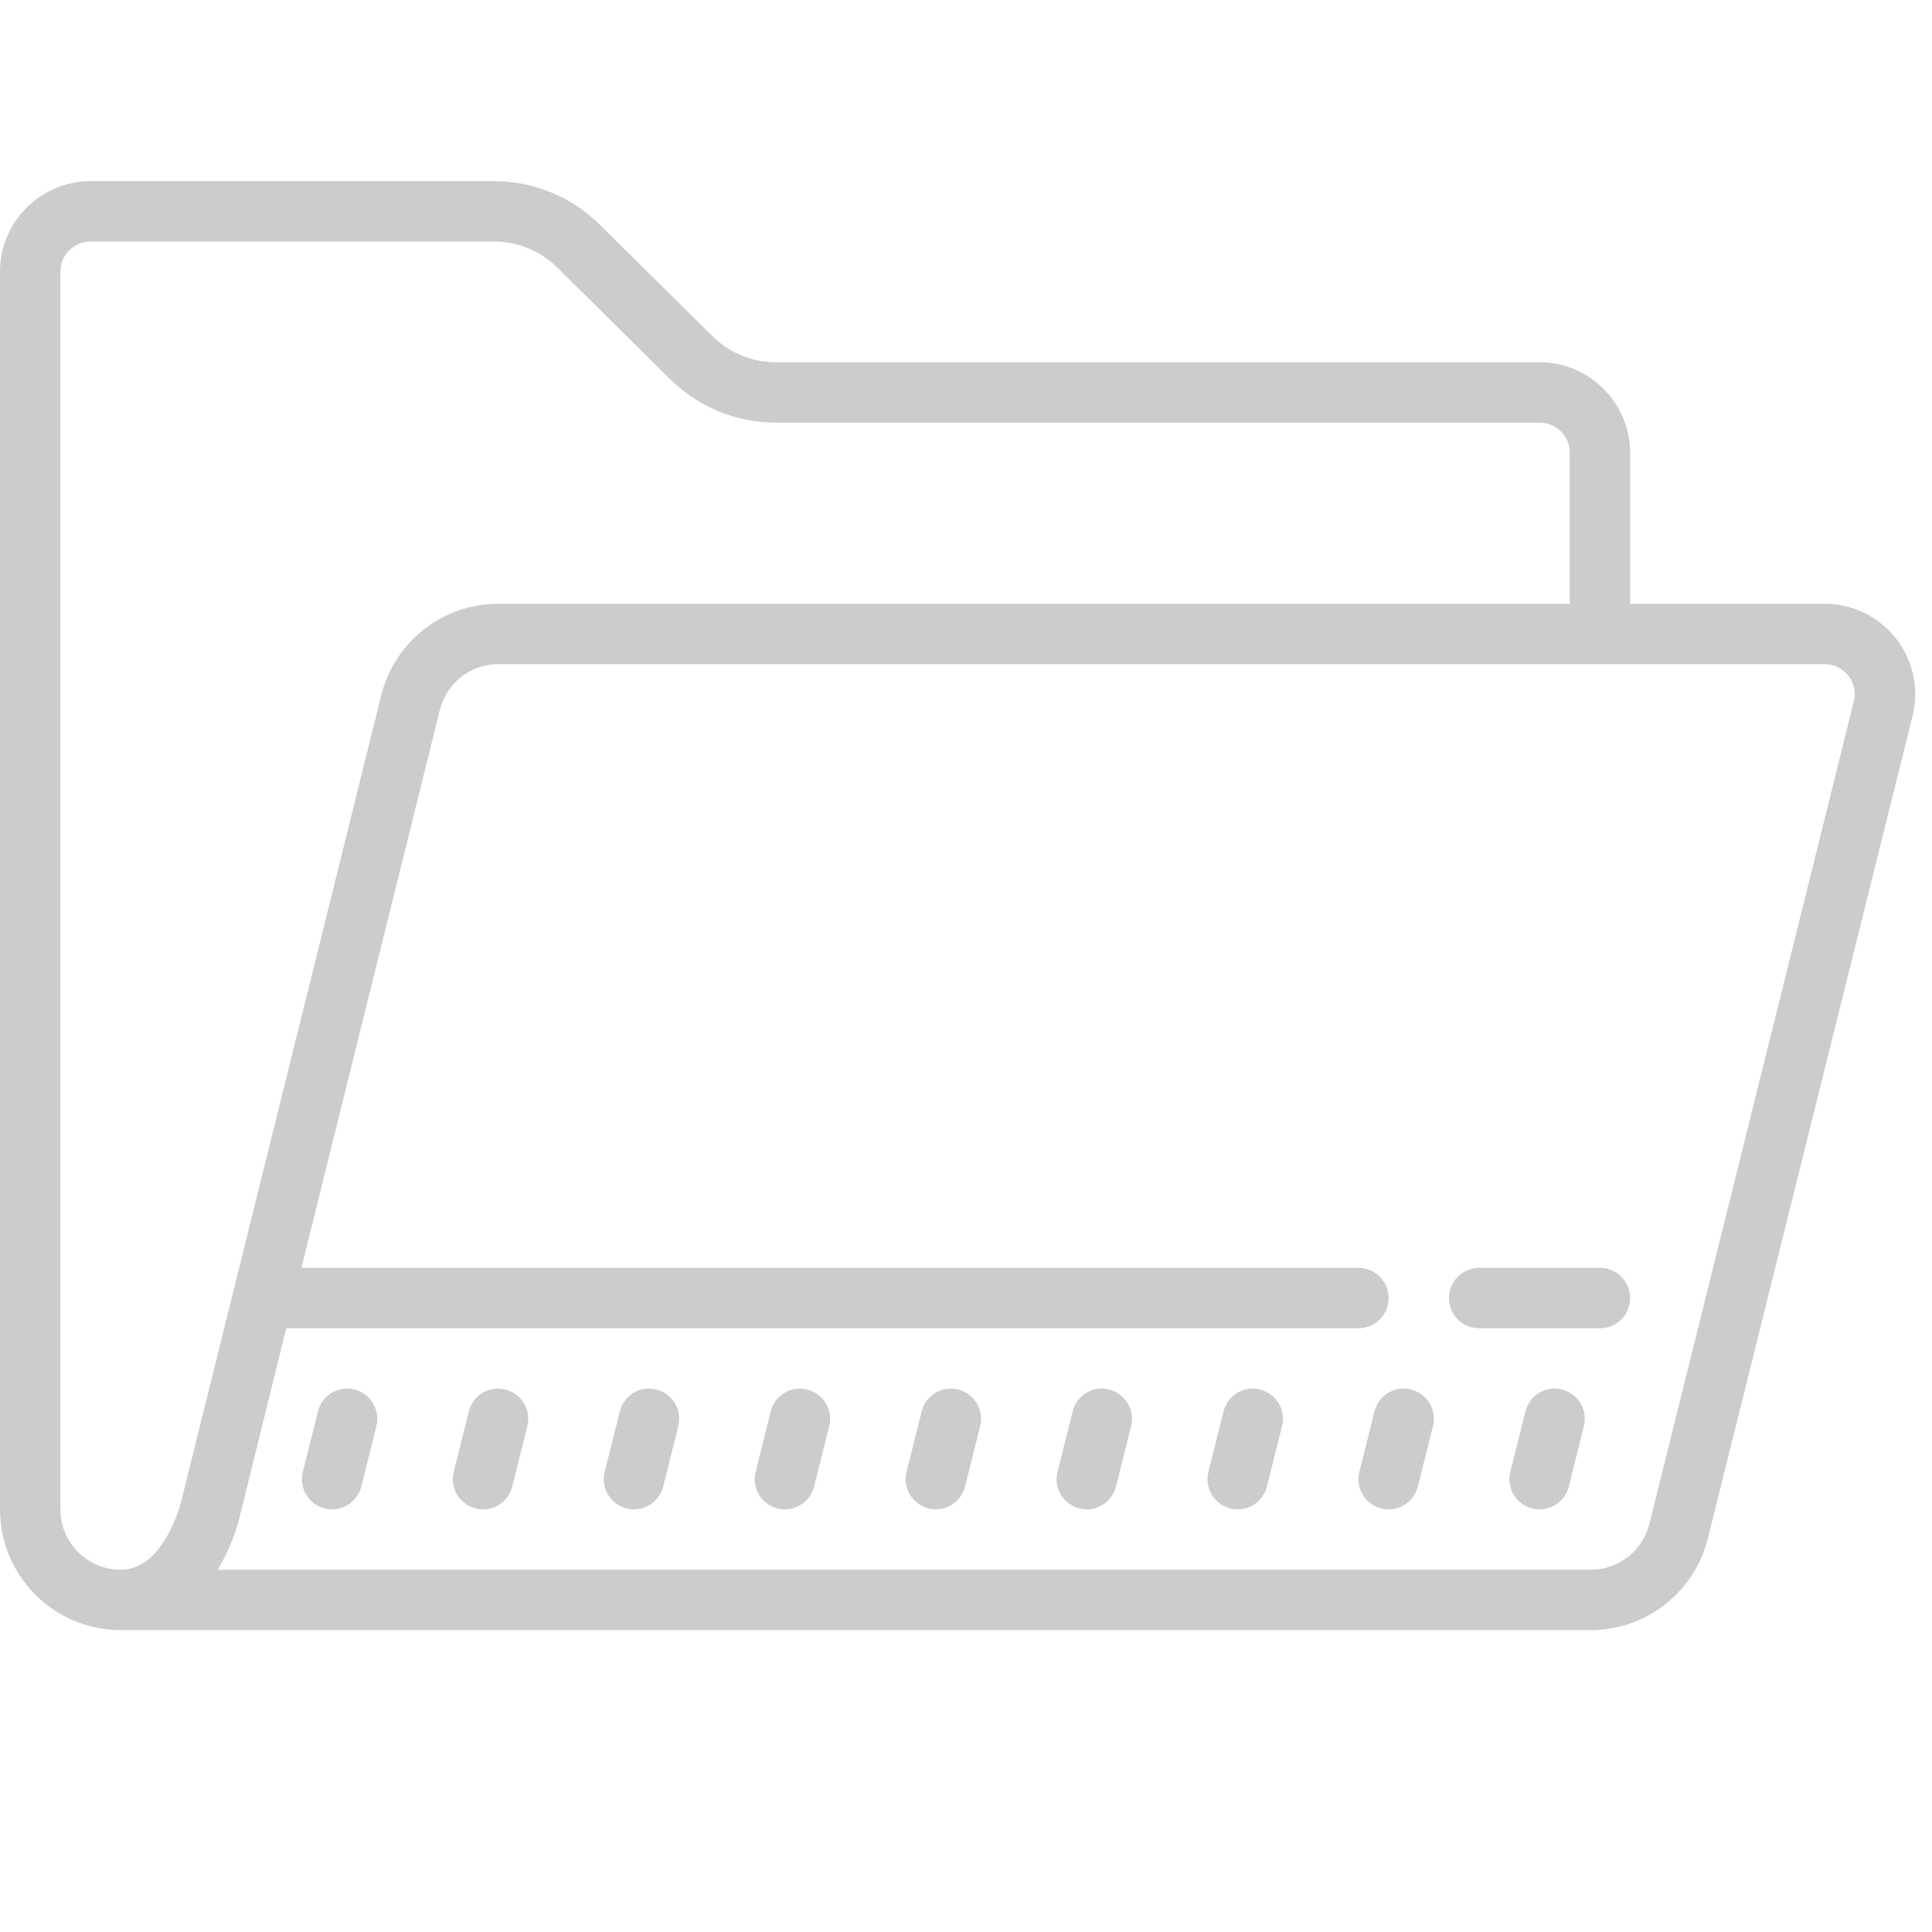
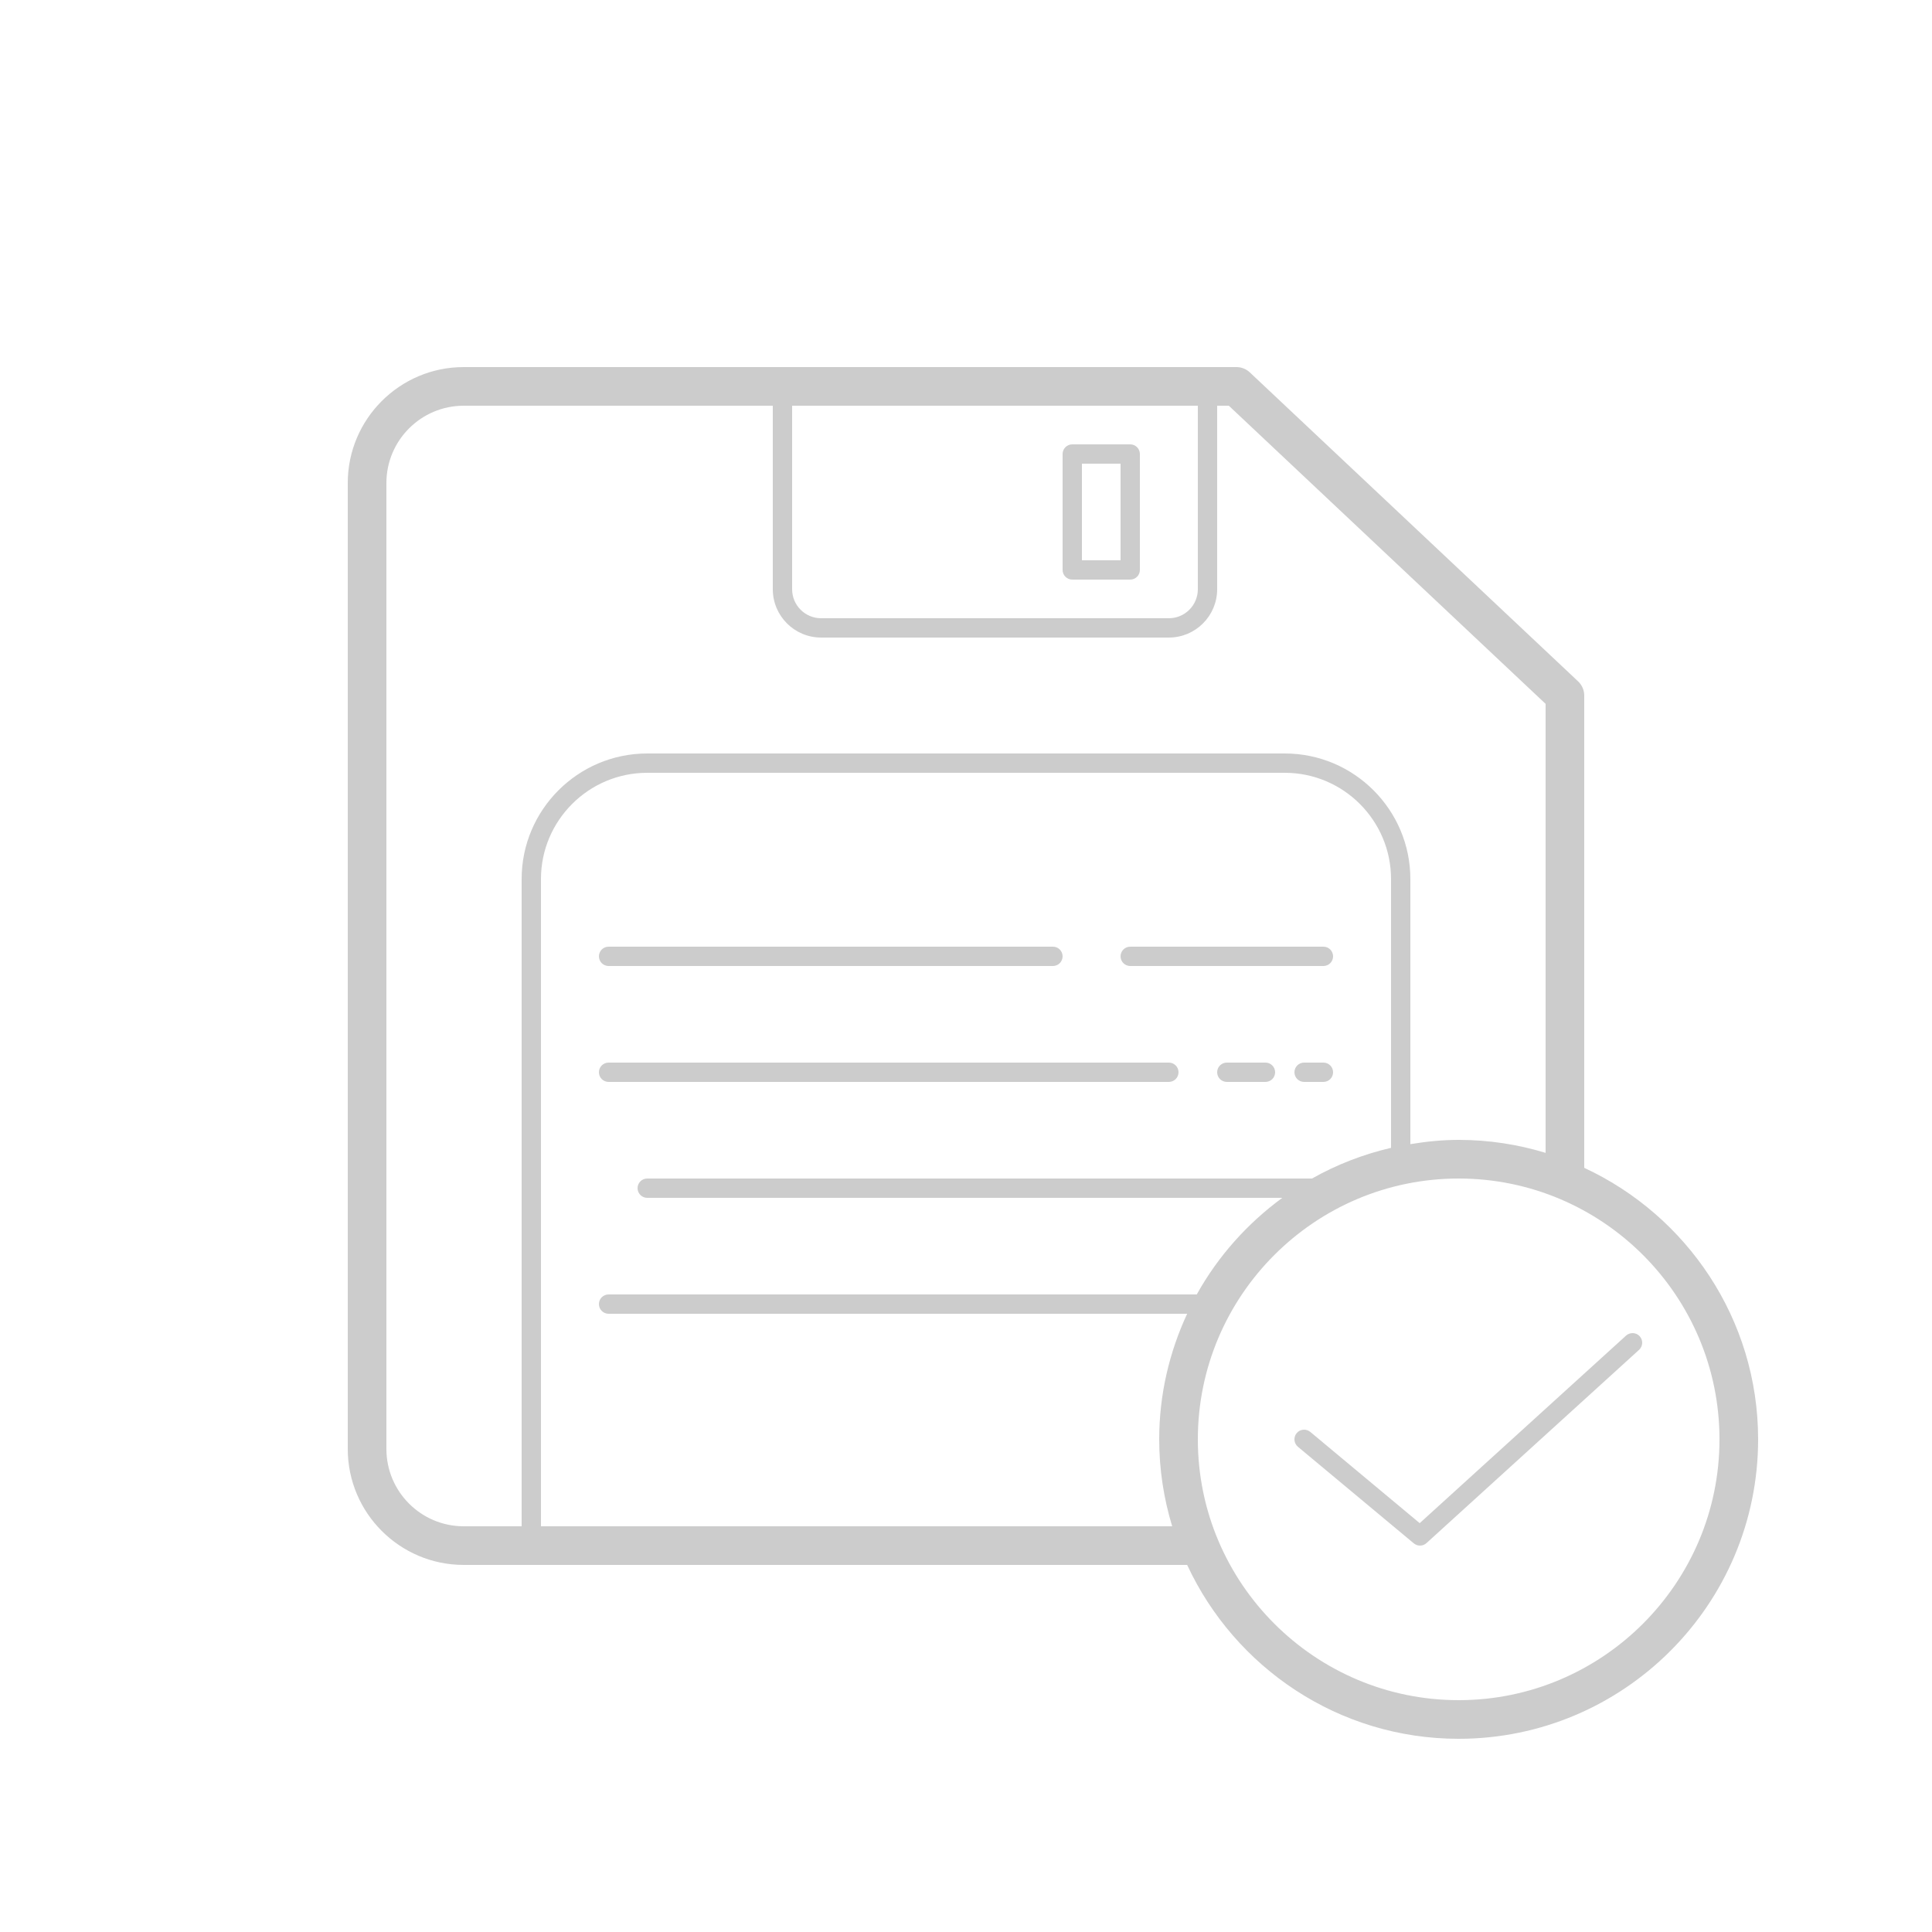
- <svg xmlns="http://www.w3.org/2000/svg" viewBox="0 0 64 64" version="1.1" fill="#cccccc" width="128px" height="128px">
-   <g id="surface1" fill="#cccccc">
-     <path style=" " d="M 3 6 C 1.348 6 0 7.348 0 9 L 0 50 C 0 52.207 1.793 54 4 54 L 52.695 54 C 54.504 54 56.094 52.781 56.562 51.016 L 63.355 23.723 C 63.578 22.82 63.379 21.883 62.809 21.152 C 62.234 20.422 61.371 20 60.441 20 L 54 20 L 54 15 C 54 13.348 52.652 12 51 12 L 25.707 12 C 24.91 12 24.164 11.691 23.598 11.133 L 19.871 7.445 C 18.93 6.512 17.68 6 16.355 6 Z M 3 8 L 16.355 8 C 17.152 8 17.898 8.309 18.465 8.867 L 22.188 12.551 C 23.133 13.484 24.383 14 25.707 14 L 51 14 C 51.551 14 52 14.449 52 15 L 52 20 L 16.512 20 C 14.668 20 13.074 21.25 12.629 23.035 L 6.012 49.699 C 6.008 49.719 5.461 52 4 52 C 2.898 52 2 51.102 2 50 L 2 9 C 2 8.449 2.449 8 3 8 Z M 16.512 22 L 60.441 22 C 60.754 22 61.039 22.141 61.23 22.387 C 61.422 22.629 61.488 22.938 61.41 23.238 L 54.629 50.516 C 54.395 51.391 53.602 52 52.695 52 L 7.211 52 C 7.598 51.363 7.84 50.688 7.961 50.156 L 9.484 44 L 45 44 C 45.555 44 46 43.555 46 43 C 46 42.445 45.555 42 45 42 L 9.984 42 L 14.57 23.52 C 14.793 22.625 15.59 22 16.512 22 Z M 49 42 C 48.445 42 48 42.445 48 43 C 48 43.555 48.445 44 49 44 L 53 44 C 53.555 44 54 43.555 54 43 C 54 42.445 53.555 42 53 42 Z M 11.344 46.012 C 10.961 46.07 10.629 46.355 10.531 46.758 L 10.031 48.758 C 9.895 49.293 10.223 49.836 10.758 49.969 C 10.84 49.992 10.922 50 11 50 C 11.449 50 11.855 49.695 11.969 49.242 L 12.469 47.242 C 12.605 46.707 12.277 46.164 11.742 46.031 C 11.609 45.996 11.473 45.988 11.344 46.012 Z M 16.344 46.012 C 15.961 46.07 15.629 46.355 15.531 46.758 L 15.031 48.758 C 14.895 49.293 15.223 49.836 15.758 49.969 C 15.84 49.992 15.922 50 16 50 C 16.449 50 16.855 49.695 16.969 49.242 L 17.469 47.242 C 17.605 46.707 17.277 46.164 16.742 46.031 C 16.609 45.996 16.473 45.988 16.344 46.012 Z M 21.344 46.012 C 20.961 46.07 20.629 46.355 20.531 46.758 L 20.031 48.758 C 19.895 49.293 20.223 49.836 20.758 49.969 C 20.84 49.992 20.922 50 21 50 C 21.449 50 21.855 49.695 21.969 49.242 L 22.469 47.242 C 22.605 46.707 22.277 46.164 21.742 46.031 C 21.609 45.996 21.473 45.988 21.344 46.012 Z M 26.344 46.012 C 25.961 46.07 25.629 46.355 25.531 46.758 L 25.031 48.758 C 24.895 49.293 25.223 49.836 25.758 49.969 C 25.84 49.992 25.922 50 26 50 C 26.449 50 26.855 49.695 26.969 49.242 L 27.469 47.242 C 27.605 46.707 27.277 46.164 26.742 46.031 C 26.609 45.996 26.473 45.988 26.344 46.012 Z M 31.344 46.012 C 30.961 46.07 30.629 46.355 30.531 46.758 L 30.031 48.758 C 29.895 49.293 30.223 49.836 30.758 49.969 C 30.84 49.992 30.922 50 31 50 C 31.449 50 31.855 49.695 31.969 49.242 L 32.469 47.242 C 32.605 46.707 32.277 46.164 31.742 46.031 C 31.609 45.996 31.473 45.988 31.344 46.012 Z M 36.344 46.012 C 35.961 46.07 35.629 46.355 35.531 46.758 L 35.031 48.758 C 34.895 49.293 35.223 49.836 35.758 49.969 C 35.84 49.992 35.922 50 36 50 C 36.449 50 36.855 49.695 36.969 49.242 L 37.469 47.242 C 37.605 46.707 37.277 46.164 36.742 46.031 C 36.609 45.996 36.473 45.988 36.344 46.012 Z M 41.344 46.012 C 40.961 46.07 40.629 46.355 40.531 46.758 L 40.031 48.758 C 39.895 49.293 40.223 49.836 40.758 49.969 C 40.84 49.992 40.922 50 41 50 C 41.449 50 41.855 49.695 41.969 49.242 L 42.469 47.242 C 42.605 46.707 42.277 46.164 41.742 46.031 C 41.609 45.996 41.473 45.988 41.344 46.012 Z M 46.344 46.012 C 45.957 46.07 45.629 46.355 45.531 46.758 L 45.031 48.758 C 44.895 49.293 45.223 49.836 45.758 49.969 C 45.84 49.992 45.922 50 46 50 C 46.449 50 46.855 49.695 46.969 49.242 L 47.469 47.242 C 47.605 46.707 47.277 46.164 46.742 46.031 C 46.609 45.996 46.473 45.988 46.344 46.012 Z M 51.344 46.012 C 50.961 46.07 50.629 46.355 50.531 46.758 L 50.031 48.758 C 49.895 49.293 50.223 49.836 50.758 49.969 C 50.84 49.992 50.922 50 51 50 C 51.449 50 51.855 49.695 51.969 49.242 L 52.469 47.242 C 52.605 46.707 52.277 46.164 51.742 46.031 C 51.609 45.996 51.473 45.988 51.344 46.012 Z " fill="#cccccc" />
-   </g>
+ <svg xmlns="http://www.w3.org/2000/svg" fill="#CCCCCC" viewBox="0 0 100 100" width="100px" height="100px">
+   <path d="M 24 19 C 20.691 19 18 21.691 18 25 L 18 75 C 18 78.309 20.691 81 24 81 L 61.447 81 C 63.911 86.305 69.276 90 75.5 90 C 84.047 90 91 83.047 91 74.5 C 91 68.276 87.305 62.911 82 60.447 L 82 36 C 82 35.725 81.886 35.461 81.686 35.271 L 64.686 19.271 C 64.5 19.098 64.255 19 64 19 L 24 19 z M 24 21 L 40 21 L 40 30.5 C 40 31.879 41.121 33 42.5 33 L 60.5 33 C 61.879 33 63 31.879 63 30.5 L 63 21 L 63.604 21 L 80 36.432 L 80 59.672 C 78.575 59.238 77.065 59 75.5 59 C 74.647 59 73.816 59.087 73 59.221 L 73 45.5 C 73 41.916 70.084 39 66.5 39 L 33.5 39 C 29.916 39 27 41.916 27 45.5 L 27 79 L 24 79 C 21.794 79 20 77.206 20 75 L 20 25 C 20 22.794 21.794 21 24 21 z M 41 21 L 62 21 L 62 30.5 C 62 31.327 61.327 32 60.5 32 L 42.5 32 C 41.673 32 41 31.327 41 30.5 L 41 21 z M 55.5 23 C 55.224 23 55 23.224 55 23.5 L 55 29.5 C 55 29.776 55.224 30 55.5 30 L 58.5 30 C 58.776 30 59 29.776 59 29.5 L 59 23.5 C 59 23.224 58.776 23 58.5 23 L 55.5 23 z M 56 24 L 58 24 L 58 29 L 56 29 L 56 24 z M 33.5 40 L 66.5 40 C 69.532 40 72 42.468 72 45.5 L 72 59.412 C 70.548 59.749 69.174 60.286 67.91 61 L 33.5 61 C 33.224 61 33 61.224 33 61.5 C 33 61.776 33.224 62 33.5 62 L 66.373 62 C 64.561 63.327 63.041 65.027 61.945 67 L 31.5 67 C 31.224 67 31 67.224 31 67.5 C 31 67.776 31.224 68 31.5 68 L 61.447 68 C 60.527 69.98 60 72.177 60 74.5 C 60 76.065 60.239 77.575 60.672 79 L 28 79 L 28 45.5 C 28 42.468 30.468 40 33.5 40 z M 31.5 49 C 31.224 49 31 49.224 31 49.5 C 31 49.776 31.224 50 31.5 50 L 54.5 50 C 54.776 50 55 49.776 55 49.5 C 55 49.224 54.776 49 54.5 49 L 31.5 49 z M 58.5 49 C 58.224 49 58 49.224 58 49.5 C 58 49.776 58.224 50 58.5 50 L 68.5 50 C 68.776 50 69 49.776 69 49.5 C 69 49.224 68.776 49 68.5 49 L 58.5 49 z M 31.5 55 C 31.224 55 31 55.224 31 55.5 C 31 55.776 31.224 56 31.5 56 L 60.5 56 C 60.776 56 61 55.776 61 55.5 C 61 55.224 60.776 55 60.5 55 L 31.5 55 z M 63.5 55 C 63.224 55 63 55.224 63 55.5 C 63 55.776 63.224 56 63.5 56 L 65.5 56 C 65.776 56 66 55.776 66 55.5 C 66 55.224 65.776 55 65.5 55 L 63.5 55 z M 67.5 55 C 67.224 55 67 55.224 67 55.5 C 67 55.776 67.224 56 67.5 56 L 68.5 56 C 68.776 56 69 55.776 69 55.5 C 69 55.224 68.776 55 68.5 55 L 67.5 55 z M 75.5 61 C 82.944 61 89 67.056 89 74.5 C 89 81.944 82.944 88 75.5 88 C 68.056 88 62 81.944 62 74.5 C 62 67.056 68.056 61 75.5 61 z M 84.525 69.002 C 84.397 68.996 84.266 69.039 84.164 69.131 L 73.484 78.838 L 67.82 74.115 C 67.608 73.94 67.293 73.967 67.115 74.18 C 66.938 74.392 66.969 74.708 67.18 74.885 L 73.18 79.885 C 73.273 79.961 73.387 80 73.5 80 C 73.621 80 73.741 79.956 73.836 79.869 L 84.836 69.869 C 85.041 69.683 85.055 69.367 84.869 69.162 C 84.777 69.06 84.653 69.008 84.525 69.002 z" />
</svg>
